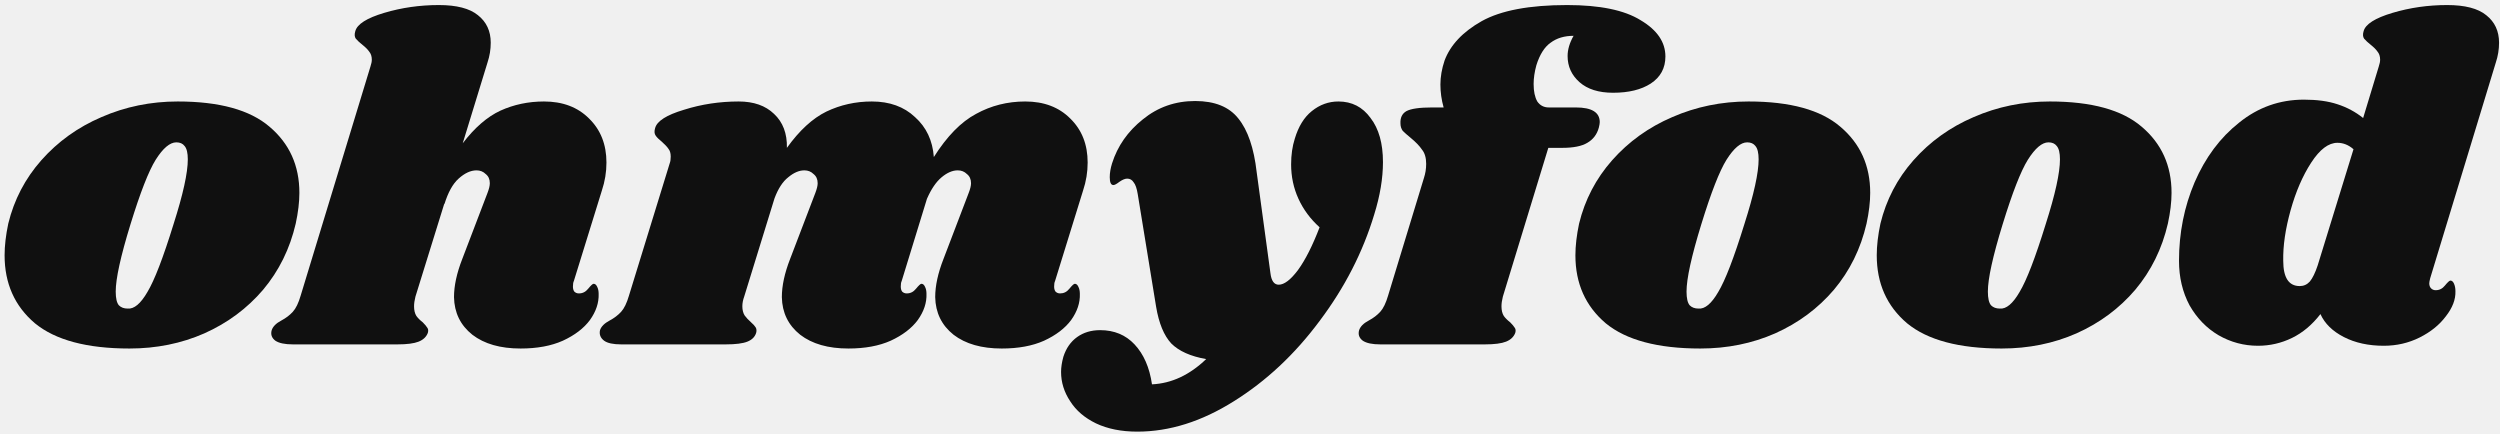
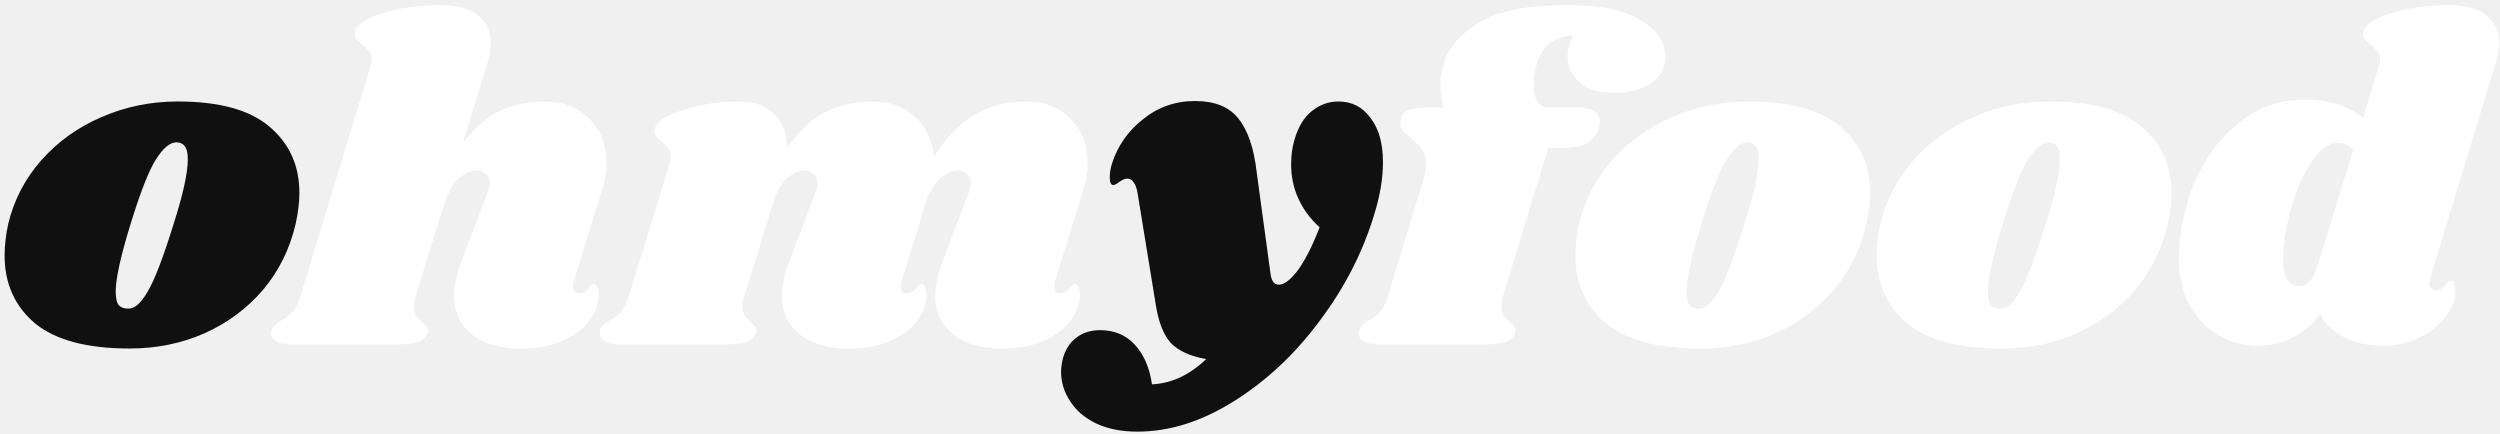
<svg xmlns="http://www.w3.org/2000/svg" width="196" height="34" viewBox="0 0 196 34" fill="none">
  <path d="M13.932 7.956C17.196 7.956 19.596 8.616 21.132 9.936C22.692 11.256 23.472 12.984 23.472 15.12C23.472 15.84 23.376 16.644 23.184 17.532C22.728 19.5 21.876 21.228 20.628 22.716C19.38 24.18 17.844 25.32 16.02 26.136C14.22 26.928 12.264 27.324 10.152 27.324C6.816 27.324 4.344 26.664 2.736 25.344C1.152 24 0.36 22.224 0.36 20.016C0.36 19.272 0.456 18.444 0.648 17.532C1.104 15.66 1.968 14.004 3.24 12.564C4.536 11.1 6.108 9.972 7.956 9.18C9.828 8.364 11.82 7.956 13.932 7.956ZM13.824 11.16C13.32 11.16 12.78 11.616 12.204 12.528C11.652 13.416 10.992 15.108 10.224 17.604C9.456 20.1 9.072 21.852 9.072 22.86C9.072 23.388 9.156 23.748 9.324 23.94C9.492 24.108 9.72 24.192 10.008 24.192C10.512 24.24 11.028 23.808 11.556 22.896C12.108 21.984 12.792 20.208 13.608 17.568C14.352 15.24 14.724 13.548 14.724 12.492C14.724 11.988 14.64 11.64 14.472 11.448C14.328 11.256 14.112 11.16 13.824 11.16Z" fill="#101010" />
-   <path d="M44.99 22.032C44.942 22.128 44.918 22.272 44.918 22.464C44.918 22.632 44.954 22.764 45.026 22.86C45.122 22.956 45.242 23.004 45.386 23.004C45.674 23.004 45.914 22.884 46.106 22.644C46.322 22.38 46.466 22.248 46.538 22.248C46.658 22.248 46.754 22.332 46.826 22.5C46.898 22.644 46.934 22.824 46.934 23.04C46.958 23.736 46.73 24.42 46.25 25.092C45.77 25.74 45.062 26.28 44.126 26.712C43.214 27.12 42.11 27.324 40.814 27.324C39.23 27.324 37.97 26.964 37.034 26.244C36.098 25.5 35.618 24.516 35.594 23.292C35.594 22.404 35.81 21.408 36.242 20.304L38.222 15.12C38.342 14.808 38.402 14.556 38.402 14.364C38.402 14.052 38.294 13.812 38.078 13.644C37.886 13.452 37.646 13.356 37.358 13.356C36.902 13.356 36.434 13.572 35.954 14.004C35.498 14.412 35.126 15.084 34.838 16.02V15.948L32.57 23.256C32.498 23.544 32.462 23.796 32.462 24.012C32.462 24.324 32.522 24.576 32.642 24.768C32.762 24.936 32.93 25.104 33.146 25.272C33.314 25.44 33.434 25.584 33.506 25.704C33.578 25.8 33.59 25.932 33.542 26.1C33.422 26.412 33.182 26.64 32.822 26.784C32.462 26.928 31.91 27 31.166 27H22.958C22.334 27 21.878 26.904 21.59 26.712C21.302 26.496 21.206 26.22 21.302 25.884C21.398 25.596 21.65 25.344 22.058 25.128C22.418 24.936 22.718 24.708 22.958 24.444C23.198 24.18 23.402 23.76 23.57 23.184L29.042 5.22C29.114 5.004 29.15 4.824 29.15 4.68C29.15 4.416 29.078 4.2 28.934 4.032C28.814 3.864 28.646 3.696 28.43 3.528C28.19 3.336 28.01 3.168 27.89 3.024C27.794 2.88 27.782 2.688 27.854 2.448C27.998 1.896 28.754 1.416 30.122 1.008C31.49 0.6 32.918 0.396 34.406 0.396C35.798 0.396 36.818 0.66 37.466 1.188C38.138 1.716 38.474 2.436 38.474 3.348C38.474 3.876 38.39 4.392 38.222 4.896L36.278 11.232C37.214 10.008 38.198 9.156 39.23 8.676C40.286 8.196 41.426 7.956 42.65 7.956C44.114 7.956 45.29 8.4 46.178 9.288C47.09 10.176 47.546 11.328 47.546 12.744C47.546 13.488 47.426 14.22 47.186 14.94L44.99 22.032Z" fill="#101010" />
-   <path d="M82.716 22.032C82.668 22.128 82.644 22.272 82.644 22.464C82.644 22.632 82.68 22.764 82.752 22.86C82.849 22.956 82.969 23.004 83.112 23.004C83.4 23.004 83.641 22.884 83.832 22.644C84.049 22.38 84.192 22.248 84.264 22.248C84.385 22.248 84.481 22.332 84.552 22.5C84.624 22.644 84.66 22.824 84.66 23.04C84.684 23.736 84.457 24.42 83.977 25.092C83.496 25.74 82.788 26.28 81.853 26.712C80.941 27.12 79.837 27.324 78.54 27.324C76.957 27.324 75.697 26.964 74.76 26.244C73.825 25.5 73.344 24.516 73.32 23.292C73.32 22.404 73.537 21.408 73.969 20.304L75.948 15.12C76.069 14.808 76.129 14.556 76.129 14.364C76.129 14.052 76.02 13.812 75.805 13.644C75.612 13.452 75.373 13.356 75.085 13.356C74.677 13.356 74.257 13.536 73.825 13.896C73.392 14.256 73.008 14.82 72.672 15.588L70.692 22.032C70.644 22.128 70.621 22.272 70.621 22.464C70.621 22.632 70.656 22.764 70.728 22.86C70.825 22.956 70.945 23.004 71.088 23.004C71.376 23.004 71.617 22.884 71.808 22.644C72.025 22.38 72.168 22.248 72.24 22.248C72.361 22.248 72.457 22.332 72.528 22.5C72.6 22.644 72.636 22.824 72.636 23.04C72.66 23.736 72.433 24.42 71.953 25.092C71.472 25.74 70.764 26.28 69.829 26.712C68.916 27.12 67.812 27.324 66.516 27.324C64.933 27.324 63.672 26.964 62.736 26.244C61.8 25.5 61.321 24.516 61.297 23.292C61.297 22.404 61.513 21.408 61.944 20.304L63.925 15.12C64.044 14.808 64.105 14.556 64.105 14.364C64.105 14.052 63.996 13.812 63.781 13.644C63.589 13.452 63.349 13.356 63.06 13.356C62.653 13.356 62.233 13.536 61.8 13.896C61.368 14.232 61.008 14.784 60.721 15.552L58.344 23.256C58.248 23.52 58.2 23.772 58.2 24.012C58.2 24.3 58.261 24.54 58.38 24.732C58.501 24.9 58.669 25.08 58.885 25.272C59.053 25.416 59.172 25.548 59.245 25.668C59.316 25.788 59.328 25.932 59.281 26.1C59.184 26.412 58.956 26.64 58.596 26.784C58.236 26.928 57.672 27 56.904 27H48.697C48.072 27 47.629 26.904 47.364 26.712C47.077 26.496 46.968 26.22 47.041 25.884C47.136 25.596 47.389 25.344 47.797 25.128C48.157 24.936 48.456 24.708 48.697 24.444C48.937 24.18 49.141 23.76 49.309 23.184L52.513 12.78C52.56 12.66 52.584 12.492 52.584 12.276C52.584 12.012 52.525 11.808 52.404 11.664C52.309 11.52 52.141 11.34 51.901 11.124C51.66 10.932 51.492 10.764 51.397 10.62C51.3 10.476 51.288 10.284 51.361 10.044C51.505 9.492 52.261 9.012 53.629 8.604C54.996 8.172 56.425 7.956 57.913 7.956C59.089 7.956 60.013 8.28 60.684 8.928C61.38 9.576 61.717 10.464 61.693 11.592C62.676 10.224 63.709 9.276 64.788 8.748C65.892 8.22 67.081 7.956 68.353 7.956C69.745 7.956 70.873 8.364 71.737 9.18C72.624 9.972 73.117 11.016 73.213 12.312C74.245 10.68 75.349 9.552 76.525 8.928C77.701 8.28 78.984 7.956 80.376 7.956C81.841 7.956 83.016 8.4 83.904 9.288C84.817 10.176 85.272 11.328 85.272 12.744C85.272 13.488 85.153 14.22 84.912 14.94L82.716 22.032Z" fill="#101010" />
+   <path d="M44.99 22.032C44.942 22.128 44.918 22.272 44.918 22.464C44.918 22.632 44.954 22.764 45.026 22.86C45.122 22.956 45.242 23.004 45.386 23.004C45.674 23.004 45.914 22.884 46.106 22.644C46.322 22.38 46.466 22.248 46.538 22.248C46.658 22.248 46.754 22.332 46.826 22.5C46.898 22.644 46.934 22.824 46.934 23.04C46.958 23.736 46.73 24.42 46.25 25.092C45.77 25.74 45.062 26.28 44.126 26.712C43.214 27.12 42.11 27.324 40.814 27.324C39.23 27.324 37.97 26.964 37.034 26.244C36.098 25.5 35.618 24.516 35.594 23.292C35.594 22.404 35.81 21.408 36.242 20.304L38.222 15.12C38.342 14.808 38.402 14.556 38.402 14.364C38.402 14.052 38.294 13.812 38.078 13.644C37.886 13.452 37.646 13.356 37.358 13.356C36.902 13.356 36.434 13.572 35.954 14.004C35.498 14.412 35.126 15.084 34.838 16.02V15.948L32.57 23.256C32.498 23.544 32.462 23.796 32.462 24.012C32.462 24.324 32.522 24.576 32.642 24.768C32.762 24.936 32.93 25.104 33.146 25.272C33.314 25.44 33.434 25.584 33.506 25.704C33.578 25.8 33.59 25.932 33.542 26.1C33.422 26.412 33.182 26.64 32.822 26.784C32.462 26.928 31.91 27 31.166 27H22.958C22.334 27 21.878 26.904 21.59 26.712C21.302 26.496 21.206 26.22 21.302 25.884C21.398 25.596 21.65 25.344 22.058 25.128C22.418 24.936 22.718 24.708 22.958 24.444C23.198 24.18 23.402 23.76 23.57 23.184L29.042 5.22C29.114 5.004 29.15 4.824 29.15 4.68C29.15 4.416 29.078 4.2 28.934 4.032C28.814 3.864 28.646 3.696 28.43 3.528C28.19 3.336 28.01 3.168 27.89 3.024C27.794 2.88 27.782 2.688 27.854 2.448C27.998 1.896 28.754 1.416 30.122 1.008C31.49 0.6 32.918 0.396 34.406 0.396C35.798 0.396 36.818 0.66 37.466 1.188C38.138 1.716 38.474 2.436 38.474 3.348C38.474 3.876 38.39 4.392 38.222 4.896L36.278 11.232C37.214 10.008 38.198 9.156 39.23 8.676C40.286 8.196 41.426 7.956 42.65 7.956C44.114 7.956 45.29 8.4 46.178 9.288C47.09 10.176 47.546 11.328 47.546 12.744C47.546 13.488 47.426 14.22 47.186 14.94L44.99 22.032Z" fill="#FFF" />
+   <path d="M82.716 22.032C82.668 22.128 82.644 22.272 82.644 22.464C82.644 22.632 82.68 22.764 82.752 22.86C82.849 22.956 82.969 23.004 83.112 23.004C83.4 23.004 83.641 22.884 83.832 22.644C84.049 22.38 84.192 22.248 84.264 22.248C84.385 22.248 84.481 22.332 84.552 22.5C84.624 22.644 84.66 22.824 84.66 23.04C84.684 23.736 84.457 24.42 83.977 25.092C83.496 25.74 82.788 26.28 81.853 26.712C80.941 27.12 79.837 27.324 78.54 27.324C76.957 27.324 75.697 26.964 74.76 26.244C73.825 25.5 73.344 24.516 73.32 23.292C73.32 22.404 73.537 21.408 73.969 20.304L75.948 15.12C76.069 14.808 76.129 14.556 76.129 14.364C76.129 14.052 76.02 13.812 75.805 13.644C75.612 13.452 75.373 13.356 75.085 13.356C74.677 13.356 74.257 13.536 73.825 13.896C73.392 14.256 73.008 14.82 72.672 15.588L70.692 22.032C70.644 22.128 70.621 22.272 70.621 22.464C70.621 22.632 70.656 22.764 70.728 22.86C70.825 22.956 70.945 23.004 71.088 23.004C71.376 23.004 71.617 22.884 71.808 22.644C72.025 22.38 72.168 22.248 72.24 22.248C72.361 22.248 72.457 22.332 72.528 22.5C72.6 22.644 72.636 22.824 72.636 23.04C72.66 23.736 72.433 24.42 71.953 25.092C71.472 25.74 70.764 26.28 69.829 26.712C68.916 27.12 67.812 27.324 66.516 27.324C64.933 27.324 63.672 26.964 62.736 26.244C61.8 25.5 61.321 24.516 61.297 23.292C61.297 22.404 61.513 21.408 61.944 20.304L63.925 15.12C64.044 14.808 64.105 14.556 64.105 14.364C64.105 14.052 63.996 13.812 63.781 13.644C63.589 13.452 63.349 13.356 63.06 13.356C62.653 13.356 62.233 13.536 61.8 13.896C61.368 14.232 61.008 14.784 60.721 15.552L58.344 23.256C58.248 23.52 58.2 23.772 58.2 24.012C58.2 24.3 58.261 24.54 58.38 24.732C58.501 24.9 58.669 25.08 58.885 25.272C59.053 25.416 59.172 25.548 59.245 25.668C59.316 25.788 59.328 25.932 59.281 26.1C59.184 26.412 58.956 26.64 58.596 26.784C58.236 26.928 57.672 27 56.904 27H48.697C48.072 27 47.629 26.904 47.364 26.712C47.077 26.496 46.968 26.22 47.041 25.884C47.136 25.596 47.389 25.344 47.797 25.128C48.157 24.936 48.456 24.708 48.697 24.444C48.937 24.18 49.141 23.76 49.309 23.184L52.513 12.78C52.56 12.66 52.584 12.492 52.584 12.276C52.584 12.012 52.525 11.808 52.404 11.664C52.309 11.52 52.141 11.34 51.901 11.124C51.66 10.932 51.492 10.764 51.397 10.62C51.3 10.476 51.288 10.284 51.361 10.044C51.505 9.492 52.261 9.012 53.629 8.604C54.996 8.172 56.425 7.956 57.913 7.956C59.089 7.956 60.013 8.28 60.684 8.928C61.38 9.576 61.717 10.464 61.693 11.592C62.676 10.224 63.709 9.276 64.788 8.748C65.892 8.22 67.081 7.956 68.353 7.956C69.745 7.956 70.873 8.364 71.737 9.18C72.624 9.972 73.117 11.016 73.213 12.312C74.245 10.68 75.349 9.552 76.525 8.928C77.701 8.28 78.984 7.956 80.376 7.956C81.841 7.956 83.016 8.4 83.904 9.288C84.817 10.176 85.272 11.328 85.272 12.744C85.272 13.488 85.153 14.22 84.912 14.94L82.716 22.032Z" fill="#FFF" />
  <path d="M104.932 7.956C105.988 7.956 106.828 8.388 107.452 9.252C108.1 10.092 108.424 11.244 108.424 12.708C108.424 13.98 108.196 15.348 107.74 16.812C106.852 19.764 105.424 22.548 103.456 25.164C101.512 27.78 99.267 29.88 96.724 31.464C94.204 33.048 91.684 33.84 89.164 33.84C87.916 33.84 86.835 33.624 85.924 33.192C85.035 32.76 84.364 32.184 83.907 31.464C83.427 30.744 83.188 29.976 83.188 29.16C83.188 28.8 83.248 28.404 83.368 27.972C83.584 27.3 83.944 26.784 84.448 26.424C84.951 26.064 85.552 25.884 86.248 25.884C87.352 25.884 88.251 26.256 88.948 27C89.668 27.768 90.124 28.812 90.316 30.132C91.852 30.06 93.267 29.4 94.564 28.152C93.34 27.936 92.427 27.528 91.828 26.928C91.251 26.304 90.856 25.344 90.639 24.048L89.2 15.228C89.127 14.772 89.019 14.46 88.876 14.292C88.755 14.1 88.588 14.004 88.372 14.004C88.204 14.004 87.999 14.088 87.76 14.256C87.543 14.424 87.388 14.508 87.291 14.508C87.1 14.508 87.004 14.304 87.004 13.896C87.004 13.56 87.064 13.2 87.183 12.816C87.615 11.448 88.42 10.296 89.596 9.36C90.772 8.4 92.139 7.92 93.7 7.92C95.236 7.92 96.364 8.376 97.084 9.288C97.828 10.2 98.308 11.604 98.524 13.5L99.603 21.42C99.675 22.02 99.891 22.32 100.252 22.32C100.684 22.32 101.188 21.936 101.764 21.168C102.34 20.376 102.904 19.26 103.456 17.82C102.736 17.172 102.184 16.428 101.8 15.588C101.416 14.748 101.224 13.848 101.224 12.888C101.224 12.144 101.32 11.472 101.512 10.872C101.8 9.912 102.244 9.192 102.844 8.712C103.468 8.208 104.164 7.956 104.932 7.956Z" fill="#101010" />
-   <path d="M122.864 0.396C125.432 0.396 127.352 0.792 128.624 1.584C129.92 2.352 130.568 3.3 130.568 4.428C130.568 5.34 130.184 6.048 129.416 6.552C128.672 7.032 127.688 7.272 126.464 7.272C125.336 7.272 124.46 6.996 123.836 6.444C123.212 5.892 122.9 5.208 122.9 4.392C122.9 3.888 123.056 3.36 123.368 2.808C122.648 2.808 122.048 2.988 121.568 3.348C121.088 3.684 120.716 4.272 120.452 5.112C120.308 5.64 120.236 6.132 120.236 6.588C120.236 7.164 120.332 7.62 120.524 7.956C120.74 8.268 121.04 8.424 121.424 8.424H123.548C124.796 8.424 125.42 8.808 125.42 9.576C125.42 9.672 125.396 9.816 125.348 10.008C125.204 10.536 124.904 10.932 124.448 11.196C124.016 11.46 123.356 11.592 122.468 11.592H121.388L117.824 23.256C117.752 23.544 117.716 23.796 117.716 24.012C117.716 24.324 117.776 24.576 117.896 24.768C118.016 24.936 118.184 25.104 118.4 25.272C118.568 25.44 118.688 25.584 118.76 25.704C118.832 25.8 118.844 25.932 118.796 26.1C118.676 26.412 118.436 26.64 118.076 26.784C117.716 26.928 117.164 27 116.42 27H108.212C107.588 27 107.132 26.904 106.844 26.712C106.556 26.496 106.46 26.22 106.556 25.884C106.652 25.596 106.904 25.344 107.312 25.128C107.672 24.936 107.972 24.708 108.212 24.444C108.452 24.18 108.656 23.76 108.824 23.184L111.632 13.968C111.752 13.608 111.812 13.236 111.812 12.852C111.812 12.372 111.704 12 111.488 11.736C111.296 11.448 110.996 11.136 110.588 10.8C110.324 10.584 110.12 10.404 109.976 10.26C109.856 10.092 109.796 9.9 109.796 9.684C109.772 9.228 109.928 8.904 110.264 8.712C110.624 8.52 111.296 8.424 112.28 8.424H113.18C113.012 7.824 112.928 7.224 112.928 6.624C112.928 6.024 113.036 5.4 113.252 4.752C113.708 3.528 114.68 2.496 116.168 1.656C117.68 0.816 119.912 0.396 122.864 0.396Z" fill="#101010" />
-   <path d="M137.084 7.956C140.348 7.956 142.748 8.616 144.284 9.936C145.844 11.256 146.624 12.984 146.624 15.12C146.624 15.84 146.528 16.644 146.336 17.532C145.88 19.5 145.028 21.228 143.78 22.716C142.532 24.18 140.996 25.32 139.172 26.136C137.372 26.928 135.416 27.324 133.304 27.324C129.968 27.324 127.496 26.664 125.888 25.344C124.304 24 123.512 22.224 123.512 20.016C123.512 19.272 123.608 18.444 123.8 17.532C124.256 15.66 125.12 14.004 126.392 12.564C127.688 11.1 129.26 9.972 131.108 9.18C132.98 8.364 134.972 7.956 137.084 7.956ZM136.976 11.16C136.472 11.16 135.932 11.616 135.356 12.528C134.804 13.416 134.144 15.108 133.376 17.604C132.608 20.1 132.224 21.852 132.224 22.86C132.224 23.388 132.308 23.748 132.476 23.94C132.644 24.108 132.872 24.192 133.16 24.192C133.664 24.24 134.18 23.808 134.708 22.896C135.26 21.984 135.944 20.208 136.76 17.568C137.504 15.24 137.876 13.548 137.876 12.492C137.876 11.988 137.792 11.64 137.624 11.448C137.48 11.256 137.264 11.16 136.976 11.16Z" fill="#101010" />
-   <path d="M160.709 7.956C163.973 7.956 166.373 8.616 167.909 9.936C169.469 11.256 170.249 12.984 170.249 15.12C170.249 15.84 170.153 16.644 169.961 17.532C169.505 19.5 168.653 21.228 167.405 22.716C166.157 24.18 164.621 25.32 162.797 26.136C160.997 26.928 159.041 27.324 156.929 27.324C153.593 27.324 151.121 26.664 149.513 25.344C147.929 24 147.137 22.224 147.137 20.016C147.137 19.272 147.233 18.444 147.425 17.532C147.881 15.66 148.745 14.004 150.017 12.564C151.313 11.1 152.885 9.972 154.733 9.18C156.605 8.364 158.597 7.956 160.709 7.956ZM160.601 11.16C160.097 11.16 159.557 11.616 158.981 12.528C158.429 13.416 157.769 15.108 157.001 17.604C156.233 20.1 155.849 21.852 155.849 22.86C155.849 23.388 155.933 23.748 156.101 23.94C156.269 24.108 156.497 24.192 156.785 24.192C157.289 24.24 157.805 23.808 158.333 22.896C158.885 21.984 159.569 20.208 160.385 17.568C161.129 15.24 161.501 13.548 161.501 12.492C161.501 11.988 161.417 11.64 161.249 11.448C161.105 11.256 160.889 11.16 160.601 11.16Z" fill="#101010" />
-   <path d="M190.526 21.816C190.478 22.008 190.454 22.14 190.454 22.212C190.454 22.38 190.502 22.512 190.598 22.608C190.694 22.704 190.814 22.752 190.958 22.752C191.246 22.752 191.486 22.632 191.678 22.392C191.894 22.128 192.038 21.996 192.11 21.996C192.23 21.996 192.326 22.08 192.398 22.248C192.47 22.416 192.506 22.608 192.506 22.824C192.53 23.472 192.278 24.132 191.75 24.804C191.246 25.476 190.562 26.028 189.698 26.46C188.834 26.892 187.898 27.108 186.89 27.108C185.69 27.108 184.646 26.88 183.758 26.424C182.87 25.968 182.258 25.368 181.922 24.624C181.274 25.464 180.53 26.088 179.69 26.496C178.85 26.904 177.962 27.108 177.026 27.108C175.922 27.108 174.89 26.832 173.93 26.28C172.994 25.728 172.238 24.948 171.662 23.94C171.11 22.908 170.834 21.744 170.834 20.448C170.834 18.264 171.242 16.212 172.058 14.292C172.898 12.348 174.062 10.788 175.55 9.612C177.038 8.412 178.73 7.812 180.626 7.812C181.658 7.812 182.534 7.932 183.254 8.172C183.998 8.412 184.67 8.772 185.27 9.252L186.494 5.22C186.566 5.004 186.602 4.824 186.602 4.68C186.602 4.416 186.53 4.2 186.386 4.032C186.266 3.864 186.098 3.696 185.882 3.528C185.642 3.336 185.462 3.168 185.342 3.024C185.246 2.88 185.234 2.688 185.306 2.448C185.45 1.896 186.206 1.416 187.574 1.008C188.942 0.6 190.37 0.396 191.858 0.396C193.25 0.396 194.27 0.66 194.918 1.188C195.59 1.716 195.926 2.436 195.926 3.348C195.926 3.876 195.842 4.392 195.674 4.896L190.526 21.816ZM184.514 11.7C184.13 11.364 183.71 11.196 183.254 11.196C182.558 11.196 181.874 11.712 181.202 12.744C180.53 13.776 179.99 15.024 179.582 16.488C179.174 17.952 178.982 19.272 179.006 20.448C179.006 21.768 179.438 22.428 180.302 22.428C180.614 22.428 180.878 22.308 181.094 22.068C181.31 21.804 181.514 21.384 181.706 20.808L184.514 11.7Z" fill="#101010" />
+   <path d="M122.864 0.396C125.432 0.396 127.352 0.792 128.624 1.584C129.92 2.352 130.568 3.3 130.568 4.428C130.568 5.34 130.184 6.048 129.416 6.552C128.672 7.032 127.688 7.272 126.464 7.272C125.336 7.272 124.46 6.996 123.836 6.444C123.212 5.892 122.9 5.208 122.9 4.392C122.9 3.888 123.056 3.36 123.368 2.808C122.648 2.808 122.048 2.988 121.568 3.348C121.088 3.684 120.716 4.272 120.452 5.112C120.308 5.64 120.236 6.132 120.236 6.588C120.236 7.164 120.332 7.62 120.524 7.956C120.74 8.268 121.04 8.424 121.424 8.424H123.548C124.796 8.424 125.42 8.808 125.42 9.576C125.42 9.672 125.396 9.816 125.348 10.008C125.204 10.536 124.904 10.932 124.448 11.196C124.016 11.46 123.356 11.592 122.468 11.592H121.388L117.824 23.256C117.752 23.544 117.716 23.796 117.716 24.012C117.716 24.324 117.776 24.576 117.896 24.768C118.016 24.936 118.184 25.104 118.4 25.272C118.568 25.44 118.688 25.584 118.76 25.704C118.832 25.8 118.844 25.932 118.796 26.1C118.676 26.412 118.436 26.64 118.076 26.784C117.716 26.928 117.164 27 116.42 27H108.212C107.588 27 107.132 26.904 106.844 26.712C106.556 26.496 106.46 26.22 106.556 25.884C106.652 25.596 106.904 25.344 107.312 25.128C107.672 24.936 107.972 24.708 108.212 24.444C108.452 24.18 108.656 23.76 108.824 23.184L111.632 13.968C111.752 13.608 111.812 13.236 111.812 12.852C111.812 12.372 111.704 12 111.488 11.736C111.296 11.448 110.996 11.136 110.588 10.8C110.324 10.584 110.12 10.404 109.976 10.26C109.856 10.092 109.796 9.9 109.796 9.684C109.772 9.228 109.928 8.904 110.264 8.712C110.624 8.52 111.296 8.424 112.28 8.424H113.18C113.012 7.824 112.928 7.224 112.928 6.624C112.928 6.024 113.036 5.4 113.252 4.752C113.708 3.528 114.68 2.496 116.168 1.656C117.68 0.816 119.912 0.396 122.864 0.396Z" fill="#FFF" />
+   <path d="M137.084 7.956C140.348 7.956 142.748 8.616 144.284 9.936C145.844 11.256 146.624 12.984 146.624 15.12C146.624 15.84 146.528 16.644 146.336 17.532C145.88 19.5 145.028 21.228 143.78 22.716C142.532 24.18 140.996 25.32 139.172 26.136C137.372 26.928 135.416 27.324 133.304 27.324C129.968 27.324 127.496 26.664 125.888 25.344C124.304 24 123.512 22.224 123.512 20.016C123.512 19.272 123.608 18.444 123.8 17.532C124.256 15.66 125.12 14.004 126.392 12.564C127.688 11.1 129.26 9.972 131.108 9.18C132.98 8.364 134.972 7.956 137.084 7.956ZM136.976 11.16C136.472 11.16 135.932 11.616 135.356 12.528C134.804 13.416 134.144 15.108 133.376 17.604C132.608 20.1 132.224 21.852 132.224 22.86C132.224 23.388 132.308 23.748 132.476 23.94C132.644 24.108 132.872 24.192 133.16 24.192C133.664 24.24 134.18 23.808 134.708 22.896C135.26 21.984 135.944 20.208 136.76 17.568C137.504 15.24 137.876 13.548 137.876 12.492C137.876 11.988 137.792 11.64 137.624 11.448C137.48 11.256 137.264 11.16 136.976 11.16Z" fill="#FFF" />
+   <path d="M160.709 7.956C163.973 7.956 166.373 8.616 167.909 9.936C169.469 11.256 170.249 12.984 170.249 15.12C170.249 15.84 170.153 16.644 169.961 17.532C169.505 19.5 168.653 21.228 167.405 22.716C166.157 24.18 164.621 25.32 162.797 26.136C160.997 26.928 159.041 27.324 156.929 27.324C153.593 27.324 151.121 26.664 149.513 25.344C147.929 24 147.137 22.224 147.137 20.016C147.137 19.272 147.233 18.444 147.425 17.532C147.881 15.66 148.745 14.004 150.017 12.564C151.313 11.1 152.885 9.972 154.733 9.18C156.605 8.364 158.597 7.956 160.709 7.956ZM160.601 11.16C160.097 11.16 159.557 11.616 158.981 12.528C158.429 13.416 157.769 15.108 157.001 17.604C156.233 20.1 155.849 21.852 155.849 22.86C155.849 23.388 155.933 23.748 156.101 23.94C156.269 24.108 156.497 24.192 156.785 24.192C157.289 24.24 157.805 23.808 158.333 22.896C158.885 21.984 159.569 20.208 160.385 17.568C161.129 15.24 161.501 13.548 161.501 12.492C161.501 11.988 161.417 11.64 161.249 11.448C161.105 11.256 160.889 11.16 160.601 11.16Z" fill="#FFF" />
+   <path d="M190.526 21.816C190.478 22.008 190.454 22.14 190.454 22.212C190.454 22.38 190.502 22.512 190.598 22.608C190.694 22.704 190.814 22.752 190.958 22.752C191.246 22.752 191.486 22.632 191.678 22.392C191.894 22.128 192.038 21.996 192.11 21.996C192.23 21.996 192.326 22.08 192.398 22.248C192.47 22.416 192.506 22.608 192.506 22.824C192.53 23.472 192.278 24.132 191.75 24.804C191.246 25.476 190.562 26.028 189.698 26.46C188.834 26.892 187.898 27.108 186.89 27.108C185.69 27.108 184.646 26.88 183.758 26.424C182.87 25.968 182.258 25.368 181.922 24.624C181.274 25.464 180.53 26.088 179.69 26.496C178.85 26.904 177.962 27.108 177.026 27.108C175.922 27.108 174.89 26.832 173.93 26.28C172.994 25.728 172.238 24.948 171.662 23.94C171.11 22.908 170.834 21.744 170.834 20.448C170.834 18.264 171.242 16.212 172.058 14.292C172.898 12.348 174.062 10.788 175.55 9.612C177.038 8.412 178.73 7.812 180.626 7.812C181.658 7.812 182.534 7.932 183.254 8.172C183.998 8.412 184.67 8.772 185.27 9.252L186.494 5.22C186.566 5.004 186.602 4.824 186.602 4.68C186.602 4.416 186.53 4.2 186.386 4.032C186.266 3.864 186.098 3.696 185.882 3.528C185.642 3.336 185.462 3.168 185.342 3.024C185.246 2.88 185.234 2.688 185.306 2.448C185.45 1.896 186.206 1.416 187.574 1.008C188.942 0.6 190.37 0.396 191.858 0.396C193.25 0.396 194.27 0.66 194.918 1.188C195.59 1.716 195.926 2.436 195.926 3.348C195.926 3.876 195.842 4.392 195.674 4.896L190.526 21.816ZM184.514 11.7C184.13 11.364 183.71 11.196 183.254 11.196C182.558 11.196 181.874 11.712 181.202 12.744C180.53 13.776 179.99 15.024 179.582 16.488C179.174 17.952 178.982 19.272 179.006 20.448C179.006 21.768 179.438 22.428 180.302 22.428C180.614 22.428 180.878 22.308 181.094 22.068C181.31 21.804 181.514 21.384 181.706 20.808L184.514 11.7Z" fill="#FFF" />
</svg>
